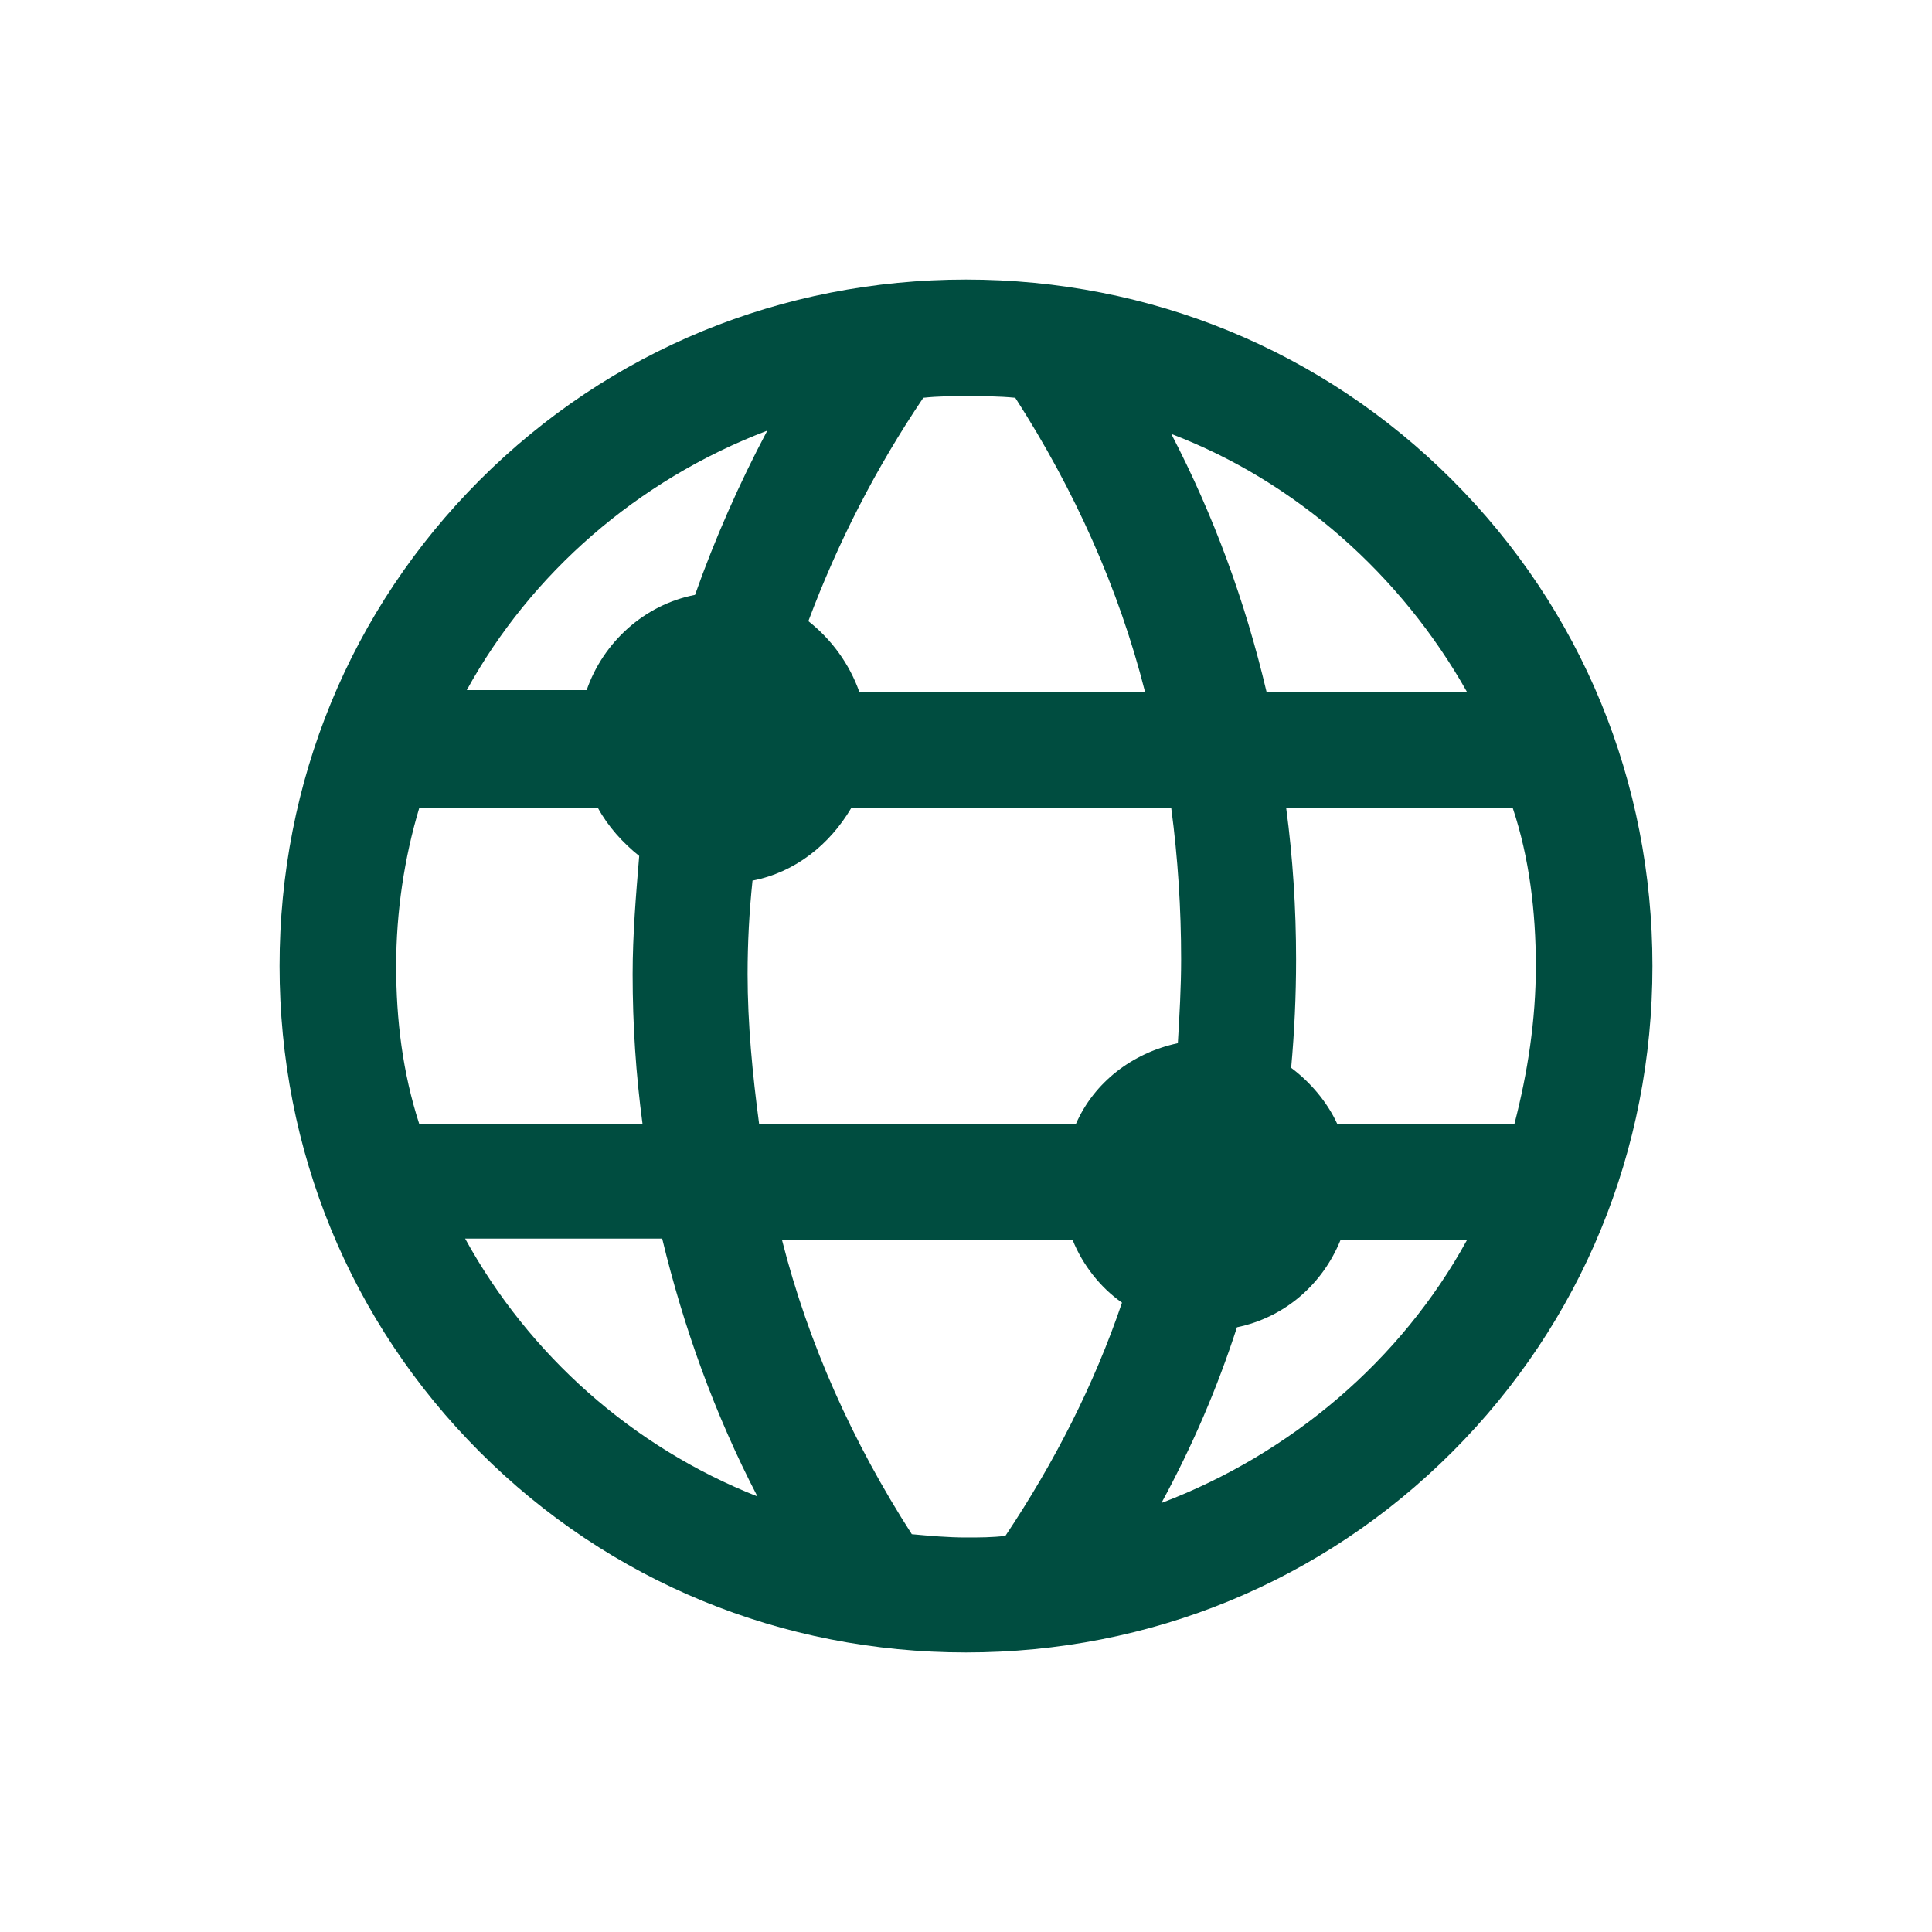
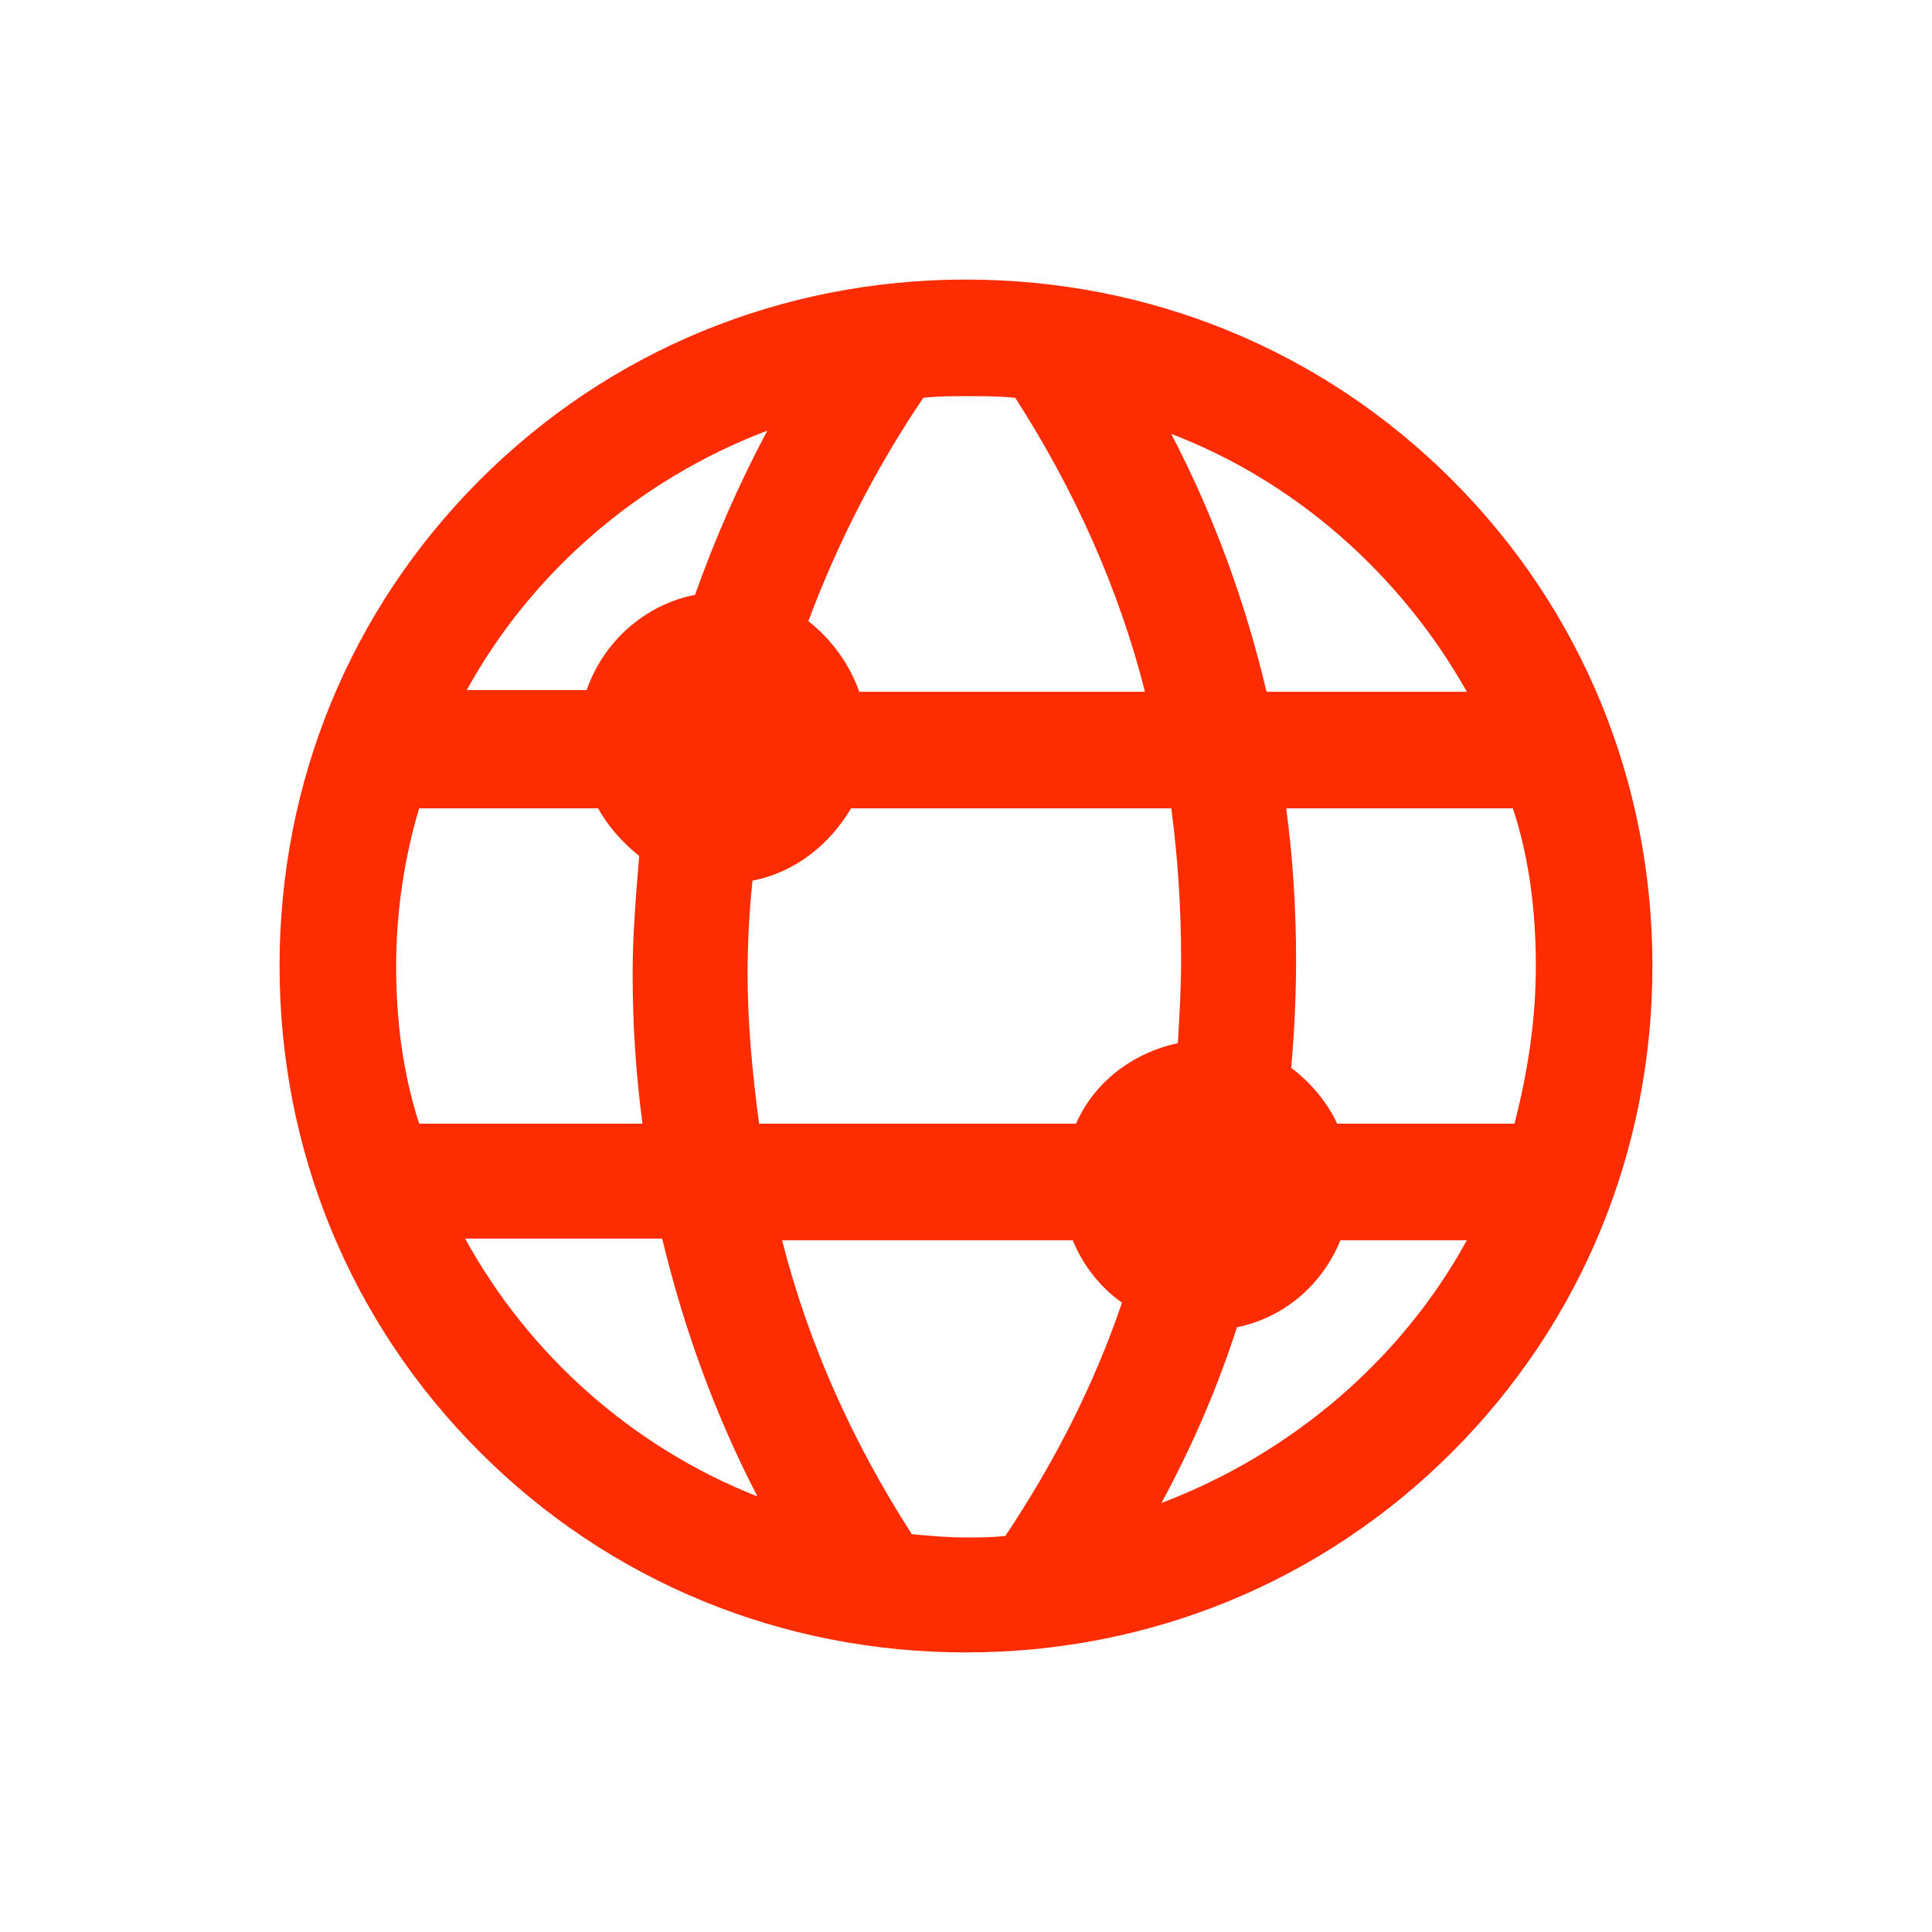
<svg xmlns="http://www.w3.org/2000/svg" data-v-1084b650="" viewBox="0 0 300 300">
  <rect data-v-1084b650="" fill="#ffffff" x="0" y="0" width="300px" height="300px" class="logo-background-square" />
-   <g data-v-1084b650="" id="640fb903-7c97-3a8b-d0a7-369102908d0a" fill="#004D40" stroke="none" transform="matrix(0.85,0,0,0.85,22.50001,22.50006)">
+   <g data-v-1084b650="" id="640fb903-7c97-3a8b-d0a7-369102908d0a" fill="#FD2D01" stroke="none" transform="matrix(0.85,0,0,0.85,22.50001,22.50006)">
    <svg viewBox="-205 207 100 100">
      <switch>
        <g>
          <path d="M-155 298.8c11.2 0 21.7-4.3 29.6-12.2 7.9-7.9 12.2-18.4 12.2-29.6 0-11.2-4.3-21.7-12.2-29.6-7.9-7.9-18.4-12.2-29.6-12.2s-21.7 4.3-29.6 12.2c-7.9 7.9-12.2 18.4-12.2 29.6 0 11.2 4.3 21.7 12.2 29.6 7.9 7.9 18.4 12.2 29.6 12.2zm2.4-7.1c-.8.1-1.6.1-2.4.1-1.1 0-2.2-.1-3.3-.2-3.6-5.6-6.3-11.6-7.9-17.9h17.7c.6 1.5 1.7 2.9 3 3.8-1.7 5-4.1 9.7-7.1 14.2zm9.5-2c1.9-3.5 3.4-7 4.6-10.7 2.9-.6 5.2-2.6 6.3-5.3h7.7c-4 7.3-10.7 13-18.6 16zm22.8-32.7c0 3.3-.5 6.5-1.3 9.6h-10.8c-.6-1.3-1.6-2.5-2.8-3.4.2-2.2.3-4.4.3-6.6 0-3.1-.2-6.2-.6-9.2h13.8c1 3 1.4 6.3 1.4 9.6zm-4.2-16.7h-12.2c-1.3-5.5-3.2-10.7-5.8-15.7 7.6 2.9 14 8.6 18 15.7zm-17.4 16.3c0 1.7-.1 3.4-.2 5.1-2.8.6-5.1 2.4-6.2 4.9h-19.3c-.4-3-.7-6.1-.7-9.1 0-1.9.1-3.8.3-5.7 2.6-.5 4.7-2.2 6-4.4h19.5c.4 3 .6 6.1.6 9.2zm-15.7-34.2c.9-.1 1.8-.1 2.6-.1 1 0 2 0 3 .1 3.6 5.6 6.3 11.6 7.9 17.9h-17.4c-.6-1.7-1.7-3.2-3.1-4.3 1.8-4.8 4.1-9.3 7-13.6zm-9.5 2c-1.7 3.2-3.2 6.6-4.4 10-3.1.6-5.6 2.9-6.6 5.8h-7.3c3.9-7.1 10.4-12.8 18.3-15.8zm-22.6 32.6c0-3.3.5-6.6 1.4-9.6h10.9c.6 1.1 1.5 2.1 2.5 2.9-.2 2.4-.4 4.8-.4 7.2 0 3.1.2 6.1.6 9.1h-13.6c-1-3.1-1.4-6.3-1.4-9.6zm16.2 16.6c1.3 5.4 3.2 10.7 5.8 15.7-7.6-3-13.9-8.6-17.8-15.7h12z" />
        </g>
      </switch>
    </svg>
  </g>
</svg>
